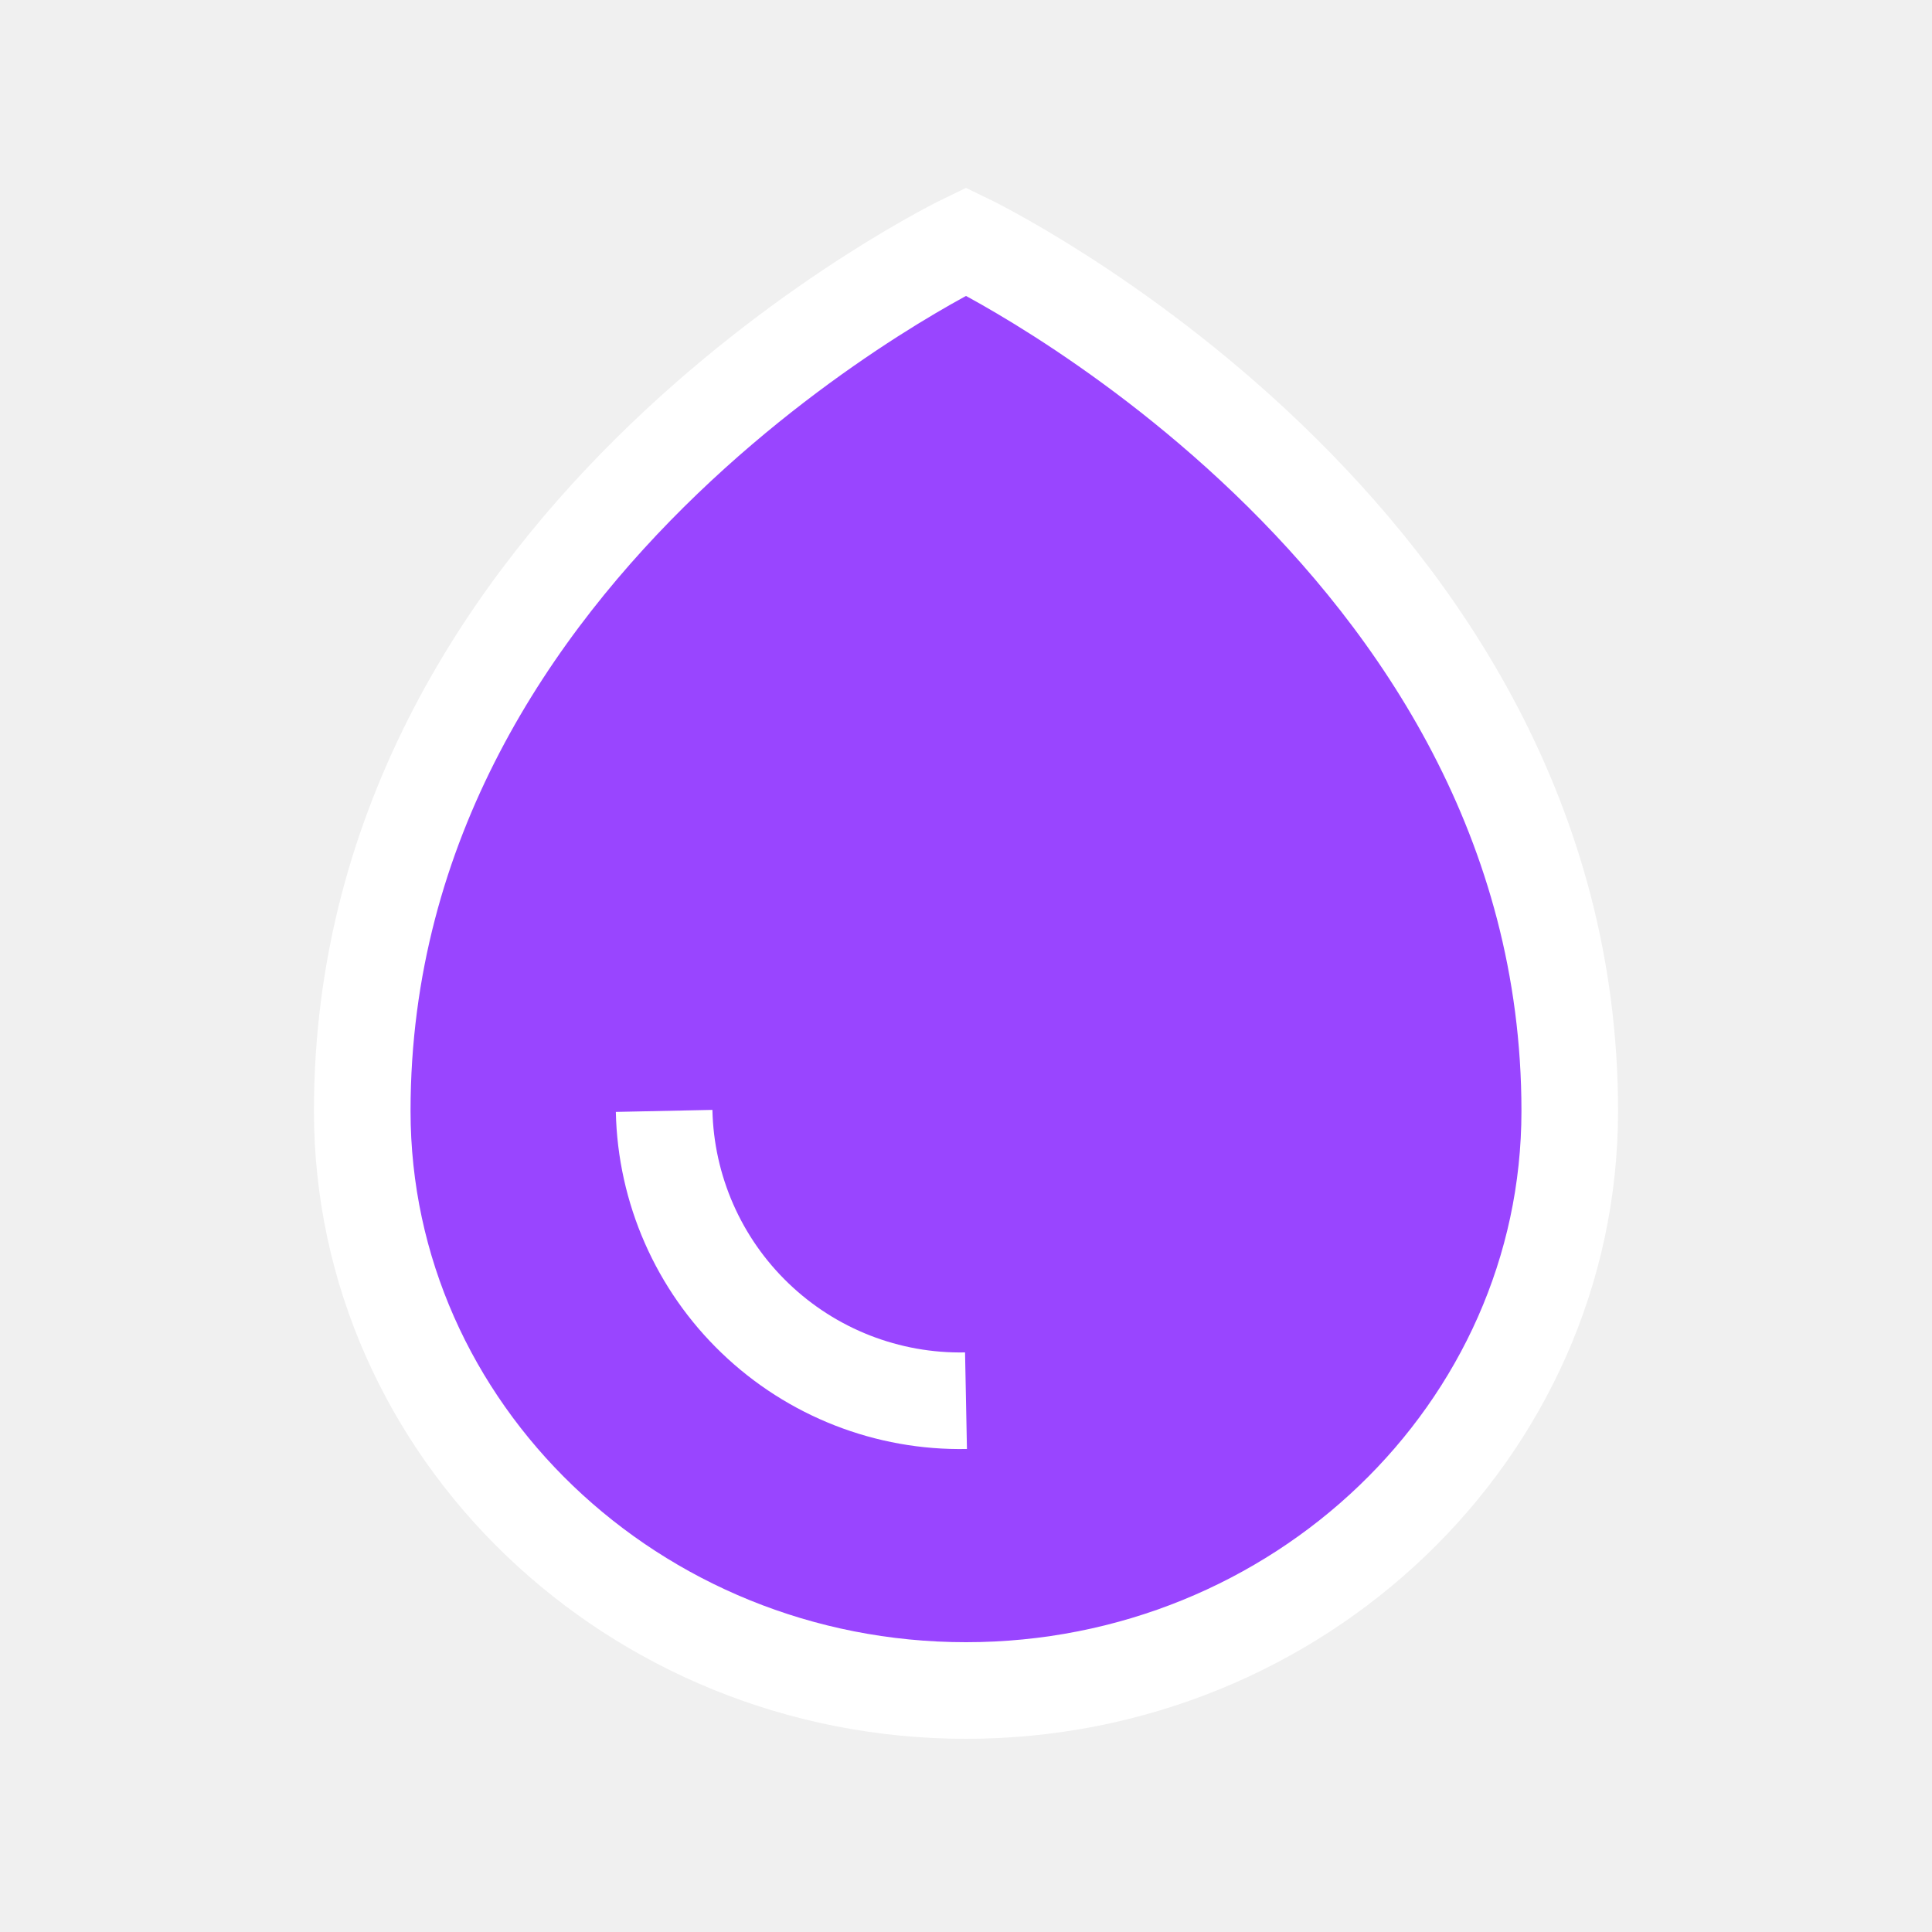
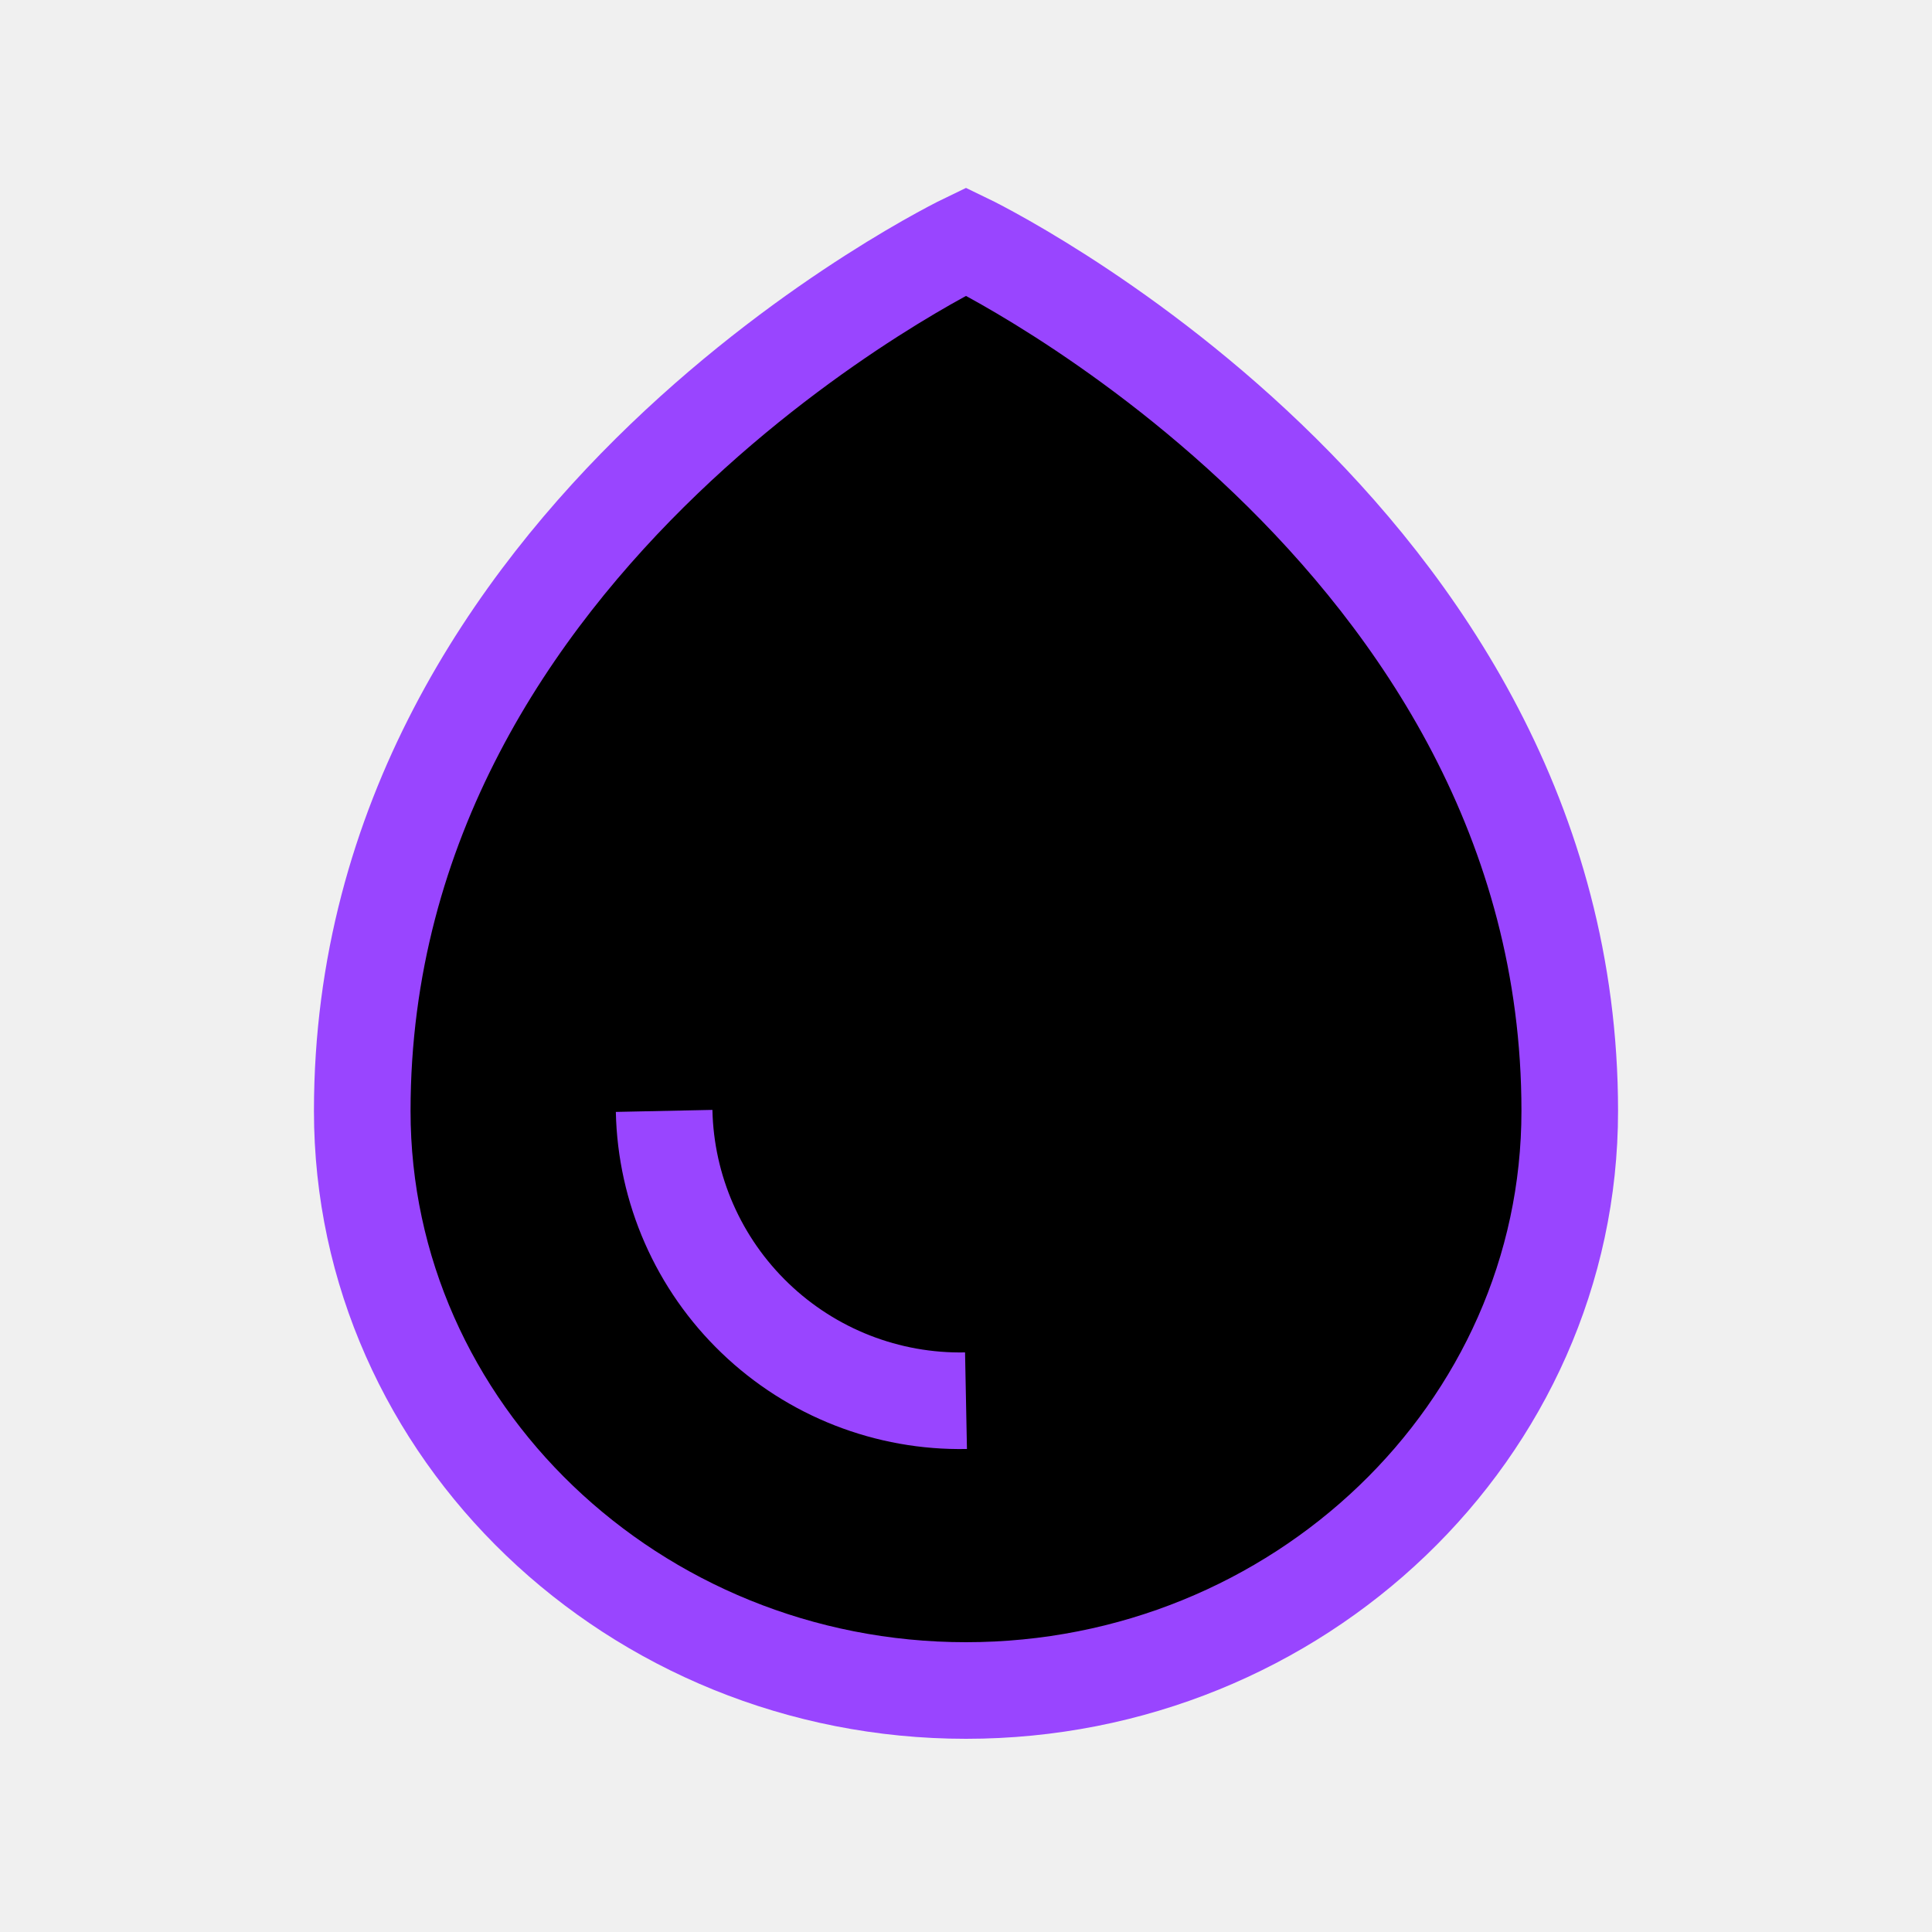
- <svg xmlns="http://www.w3.org/2000/svg" width="20" height="20" viewBox="0 0 20 20" stroke="#fff" fill="#9945FF">
-   <path d="M16.25 11.5C16.25 5.5 10 2.5 10 2.5C10 2.5 3.75 5.5 3.75 11.5C3.75 14.812 6.562 17.5 10 17.5C13.438 17.5 16.25 14.812 16.25 11.5Z" stroke="#fff" />
-   <path d="M6.875 11.5C6.892 12.312 7.231 13.084 7.817 13.646C8.403 14.209 9.188 14.516 10 14.5" stroke="#fff" />
+ <svg xmlns="http://www.w3.org/2000/svg" width="20" height="20" viewBox="0 0 20 20" stroke="#9945FF">
+   <path d="M16.25 11.5C16.25 5.5 10 2.5 10 2.5C10 2.5 3.75 5.5 3.75 11.5C3.75 14.812 6.562 17.5 10 17.5C13.438 17.5 16.25 14.812 16.25 11.5Z" stroke="#9945FF" />
+   <path d="M6.875 11.5C6.892 12.312 7.231 13.084 7.817 13.646C8.403 14.209 9.188 14.516 10 14.5" stroke="#9945FF" />
</svg>
